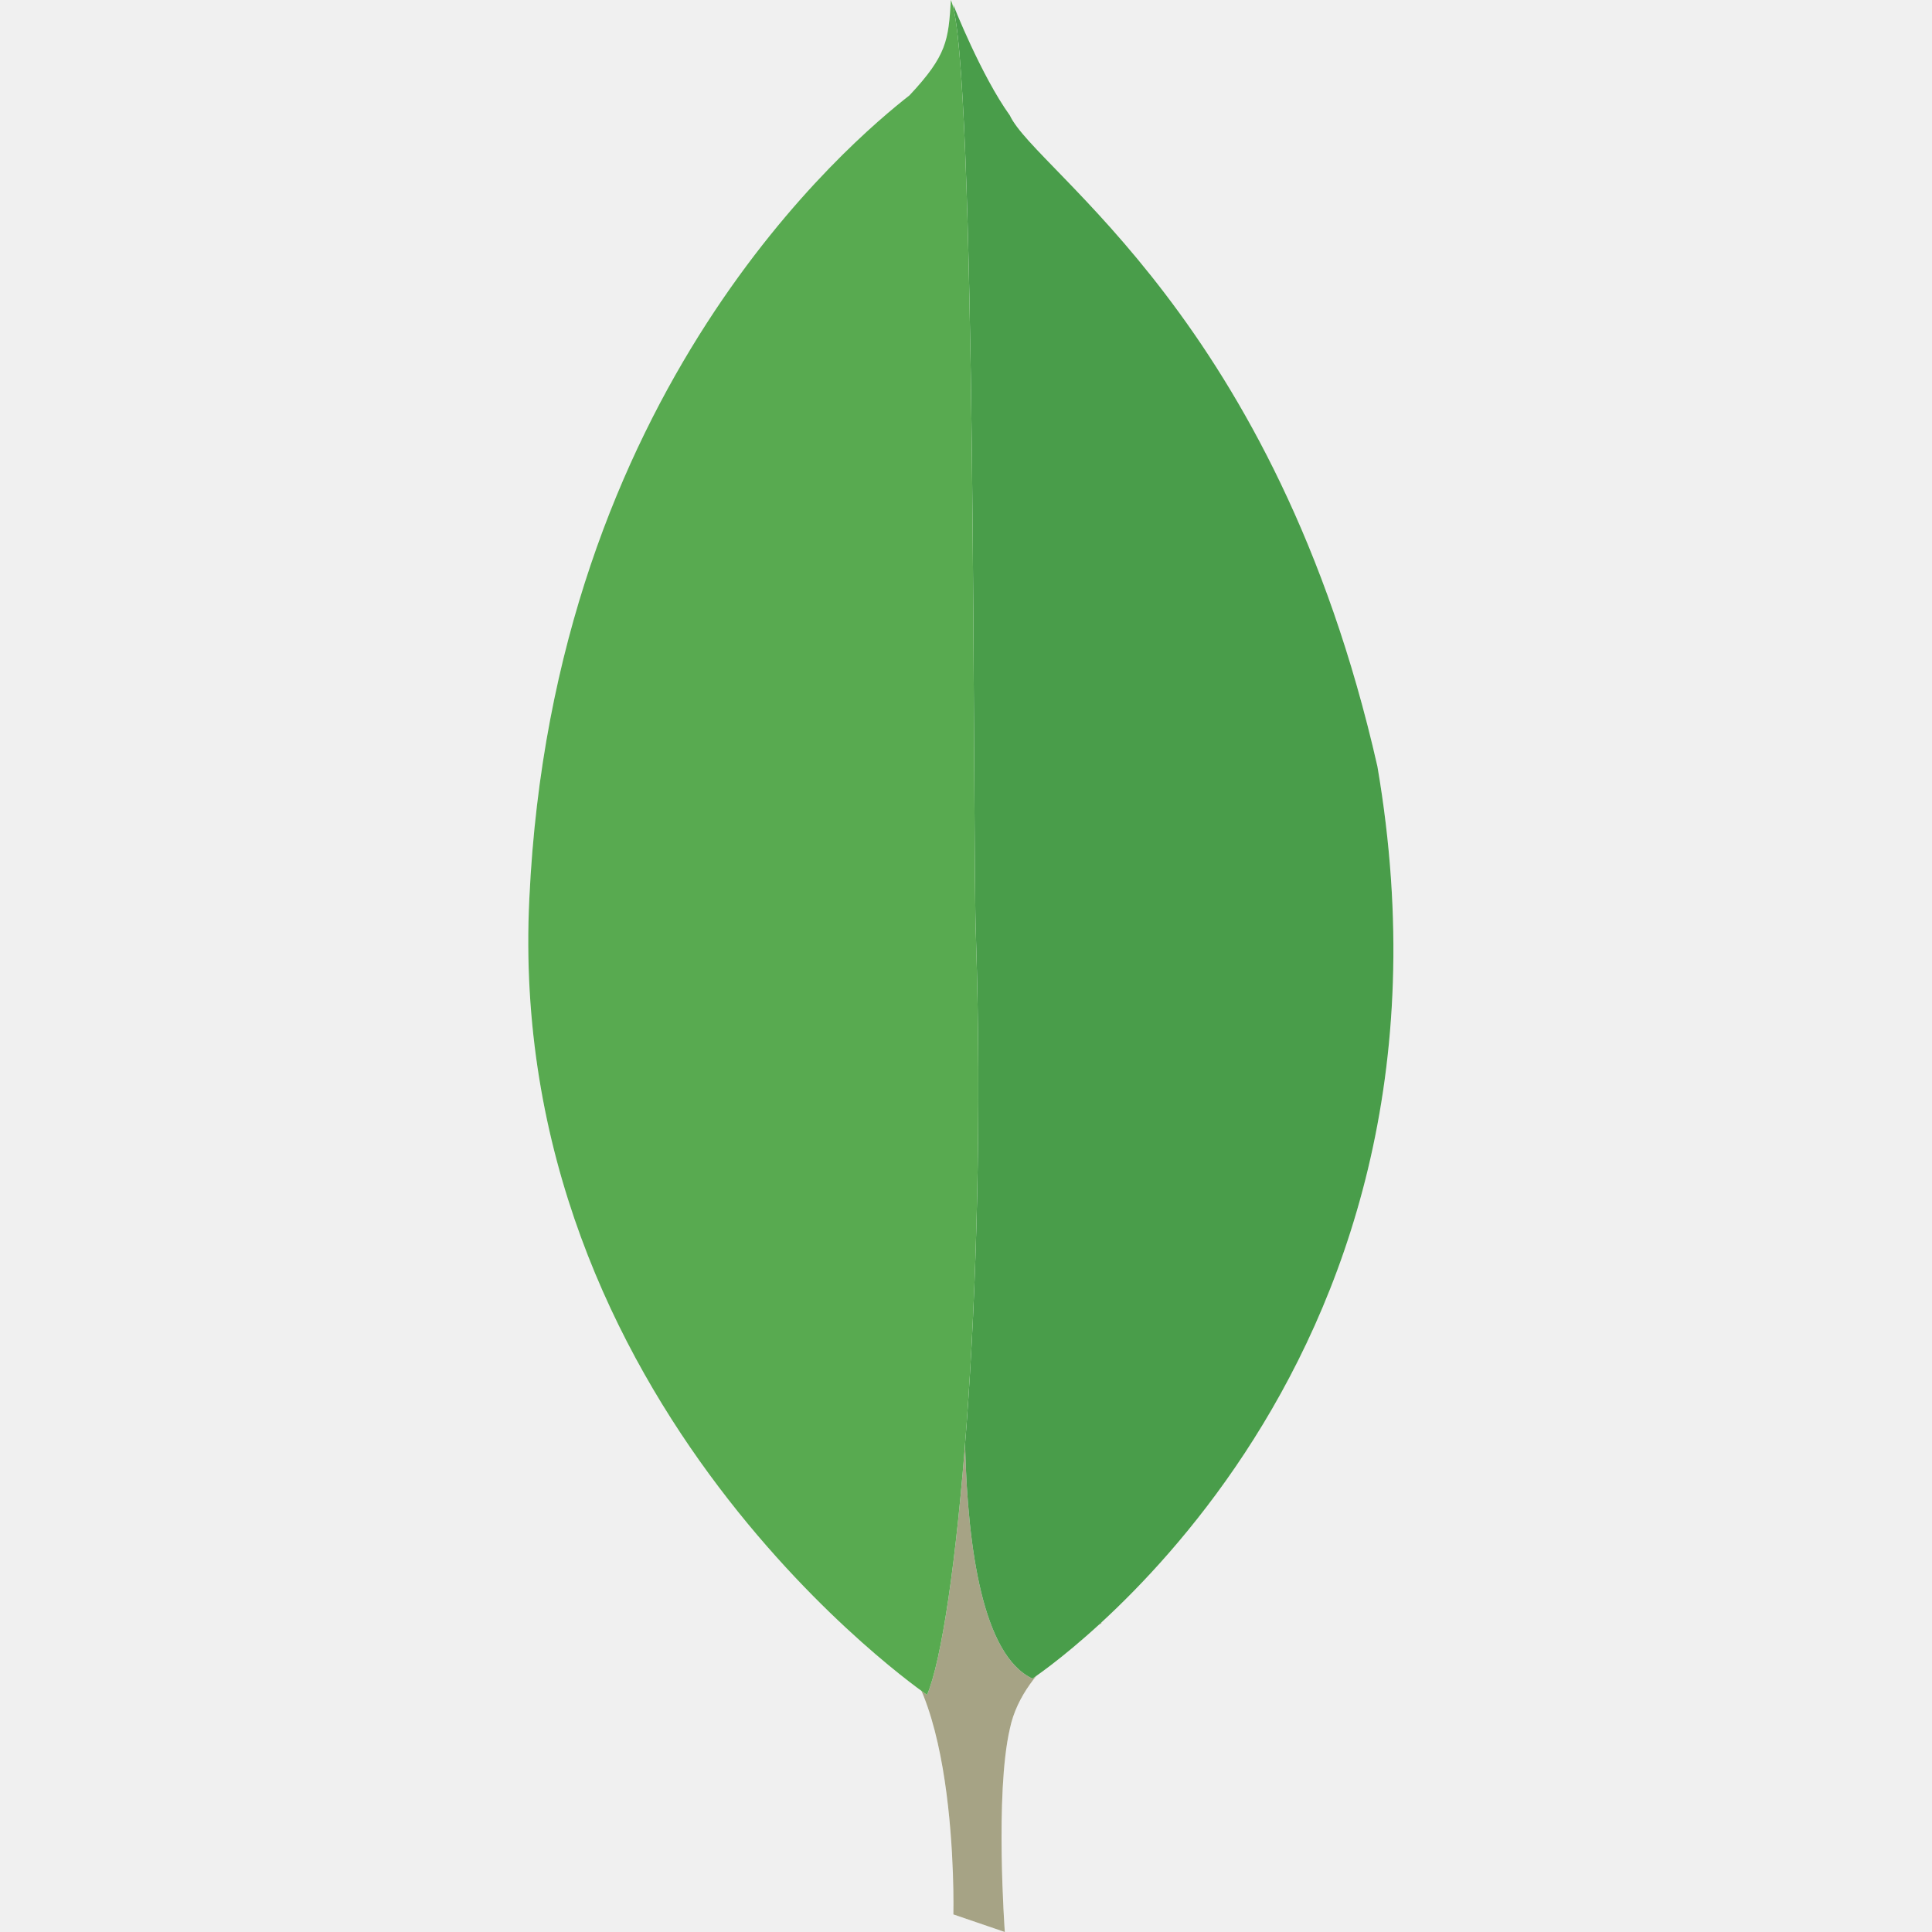
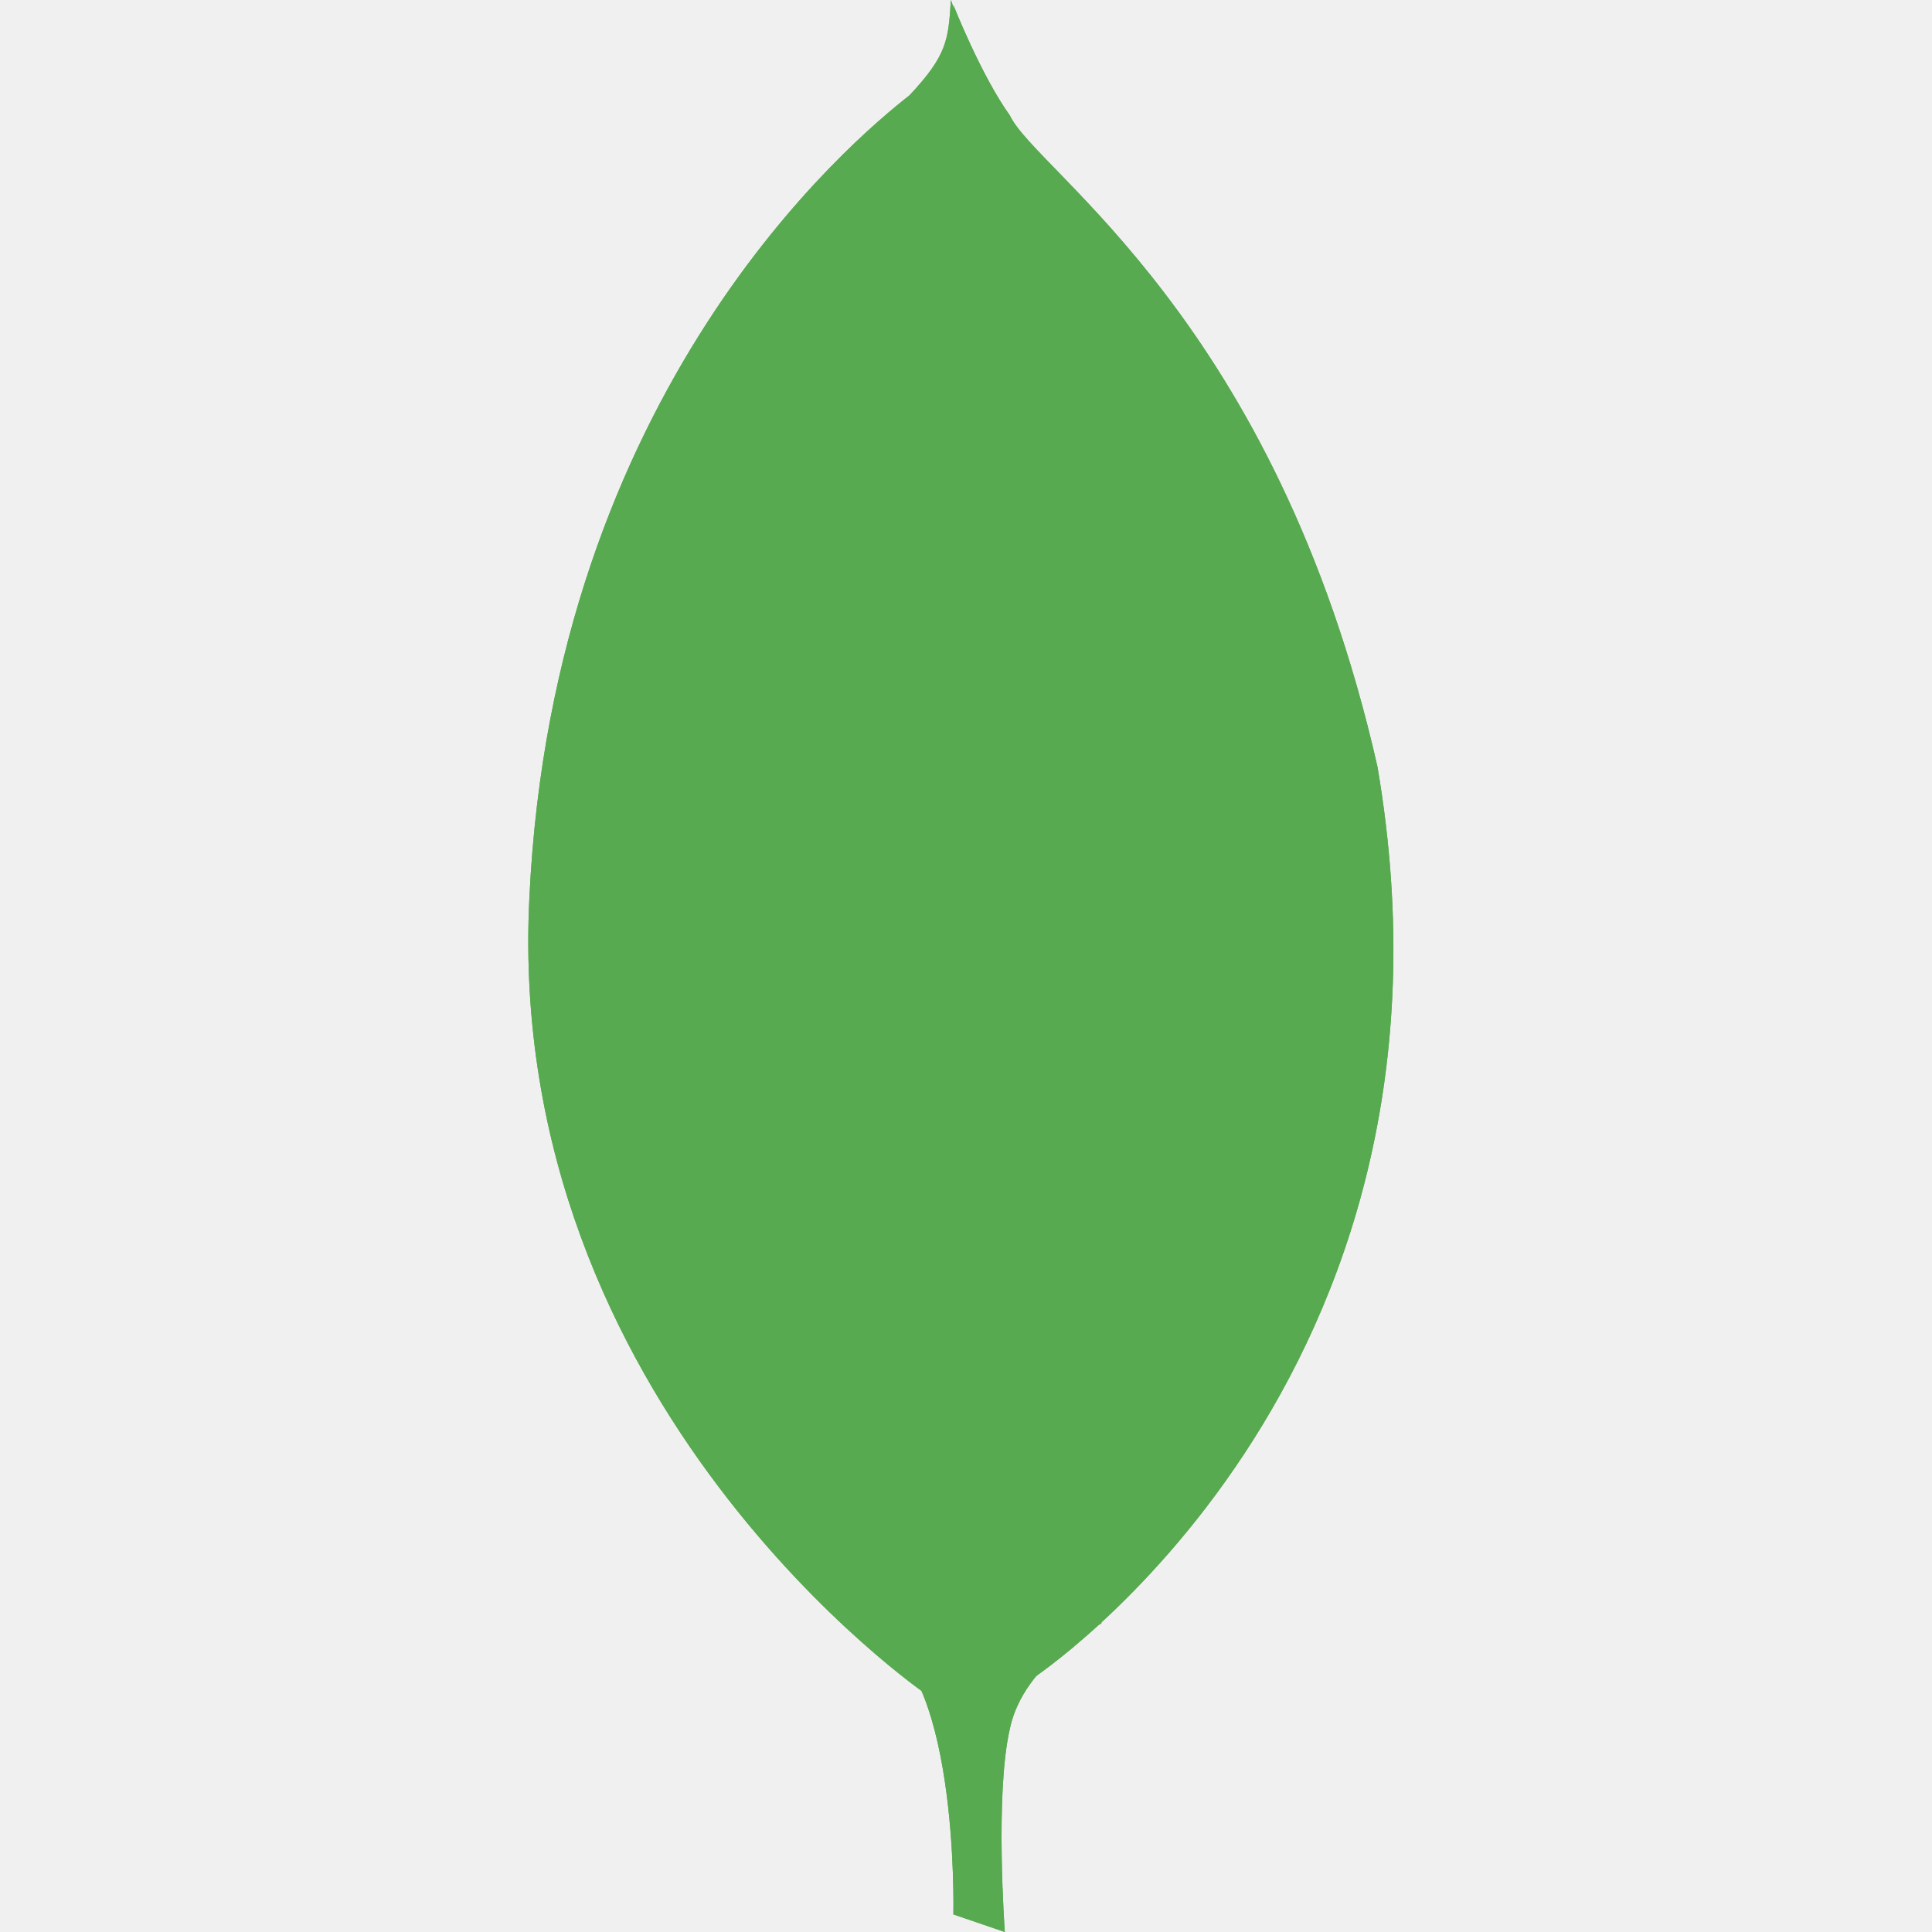
- <svg xmlns="http://www.w3.org/2000/svg" width="128" height="128" viewBox="0 0 128 128" fill="none">
-   <path fill-rule="evenodd" clip-rule="evenodd" d="M66.572 128L63.164 126.835C63.164 126.835 63.581 109.465 57.346 108.218C53.191 103.397 58.013 -96.249 72.973 107.553C72.973 107.553 67.819 110.129 66.905 114.535C65.907 118.857 66.572 128 66.572 128V128Z" fill="white" />
-   <path fill-rule="evenodd" clip-rule="evenodd" d="M66.572 128L63.164 126.835C63.164 126.835 63.581 109.465 57.346 108.218C53.191 103.397 58.013 -96.249 72.973 107.553C72.973 107.553 67.819 110.129 66.905 114.535C65.907 118.857 66.572 128 66.572 128V128Z" fill="#A6A385" />
-   <path fill-rule="evenodd" clip-rule="evenodd" d="M68.401 111.21C68.401 111.21 98.241 91.594 91.258 50.783C84.526 21.112 68.65 11.387 66.905 7.647C64.994 4.987 63.164 0.333 63.164 0.333L64.412 82.867C64.412 82.95 61.835 108.134 68.402 111.211" fill="white" />
-   <path fill-rule="evenodd" clip-rule="evenodd" d="M68.401 111.21C68.401 111.21 98.241 91.594 91.258 50.783C84.526 21.112 68.65 11.387 66.905 7.647C64.994 4.987 63.164 0.333 63.164 0.333L64.412 82.867C64.412 82.95 61.835 108.134 68.402 111.211" fill="#499D4A" />
-   <path fill-rule="evenodd" clip-rule="evenodd" d="M61.42 112.29C61.42 112.29 33.408 93.173 35.071 59.512C36.65 25.85 56.432 9.309 60.255 6.317C62.749 3.658 62.832 2.66 62.999 0C64.744 3.741 64.412 55.938 64.66 62.088C65.408 85.776 63.331 107.803 61.42 112.29Z" fill="white" />
-   <path fill-rule="evenodd" clip-rule="evenodd" d="M61.42 112.29C61.42 112.29 33.408 93.173 35.071 59.512C36.65 25.85 56.432 9.309 60.255 6.317C62.749 3.658 62.832 2.66 62.999 0C64.744 3.741 64.412 55.938 64.66 62.088C65.408 85.776 63.331 107.803 61.42 112.29Z" fill="#58AA50" />
+ <svg xmlns="http://www.w3.org/2000/svg" width="128" height="128" viewBox="0 0 128 128" fill="#58AA50">
+   <path fill-rule="evenodd" clip-rule="evenodd" d="M66.572 128L63.164 126.835C63.164 126.835 63.581 109.465 57.346 108.218C53.191 103.397 58.013 -96.249 72.973 107.553C72.973 107.553 67.819 110.129 66.905 114.535C65.907 118.857 66.572 128 66.572 128V128Z" />
+   <path fill-rule="evenodd" clip-rule="evenodd" d="M66.572 128L63.164 126.835C63.164 126.835 63.581 109.465 57.346 108.218C53.191 103.397 58.013 -96.249 72.973 107.553C72.973 107.553 67.819 110.129 66.905 114.535C65.907 118.857 66.572 128 66.572 128V128Z" />
+   <path fill-rule="evenodd" clip-rule="evenodd" d="M68.401 111.21C68.401 111.21 98.241 91.594 91.258 50.783C84.526 21.112 68.65 11.387 66.905 7.647C64.994 4.987 63.164 0.333 63.164 0.333L64.412 82.867C64.412 82.95 61.835 108.134 68.402 111.211" />
+   <path fill-rule="evenodd" clip-rule="evenodd" d="M68.401 111.21C68.401 111.21 98.241 91.594 91.258 50.783C84.526 21.112 68.65 11.387 66.905 7.647C64.994 4.987 63.164 0.333 63.164 0.333L64.412 82.867C64.412 82.95 61.835 108.134 68.402 111.211" />
+   <path fill-rule="evenodd" clip-rule="evenodd" d="M61.42 112.29C61.42 112.29 33.408 93.173 35.071 59.512C36.65 25.85 56.432 9.309 60.255 6.317C62.749 3.658 62.832 2.66 62.999 0C64.744 3.741 64.412 55.938 64.66 62.088C65.408 85.776 63.331 107.803 61.42 112.29Z" />
+   <path fill-rule="evenodd" clip-rule="evenodd" d="M61.42 112.29C61.42 112.29 33.408 93.173 35.071 59.512C36.65 25.85 56.432 9.309 60.255 6.317C62.749 3.658 62.832 2.66 62.999 0C64.744 3.741 64.412 55.938 64.66 62.088C65.408 85.776 63.331 107.803 61.42 112.29Z" />
</svg>
